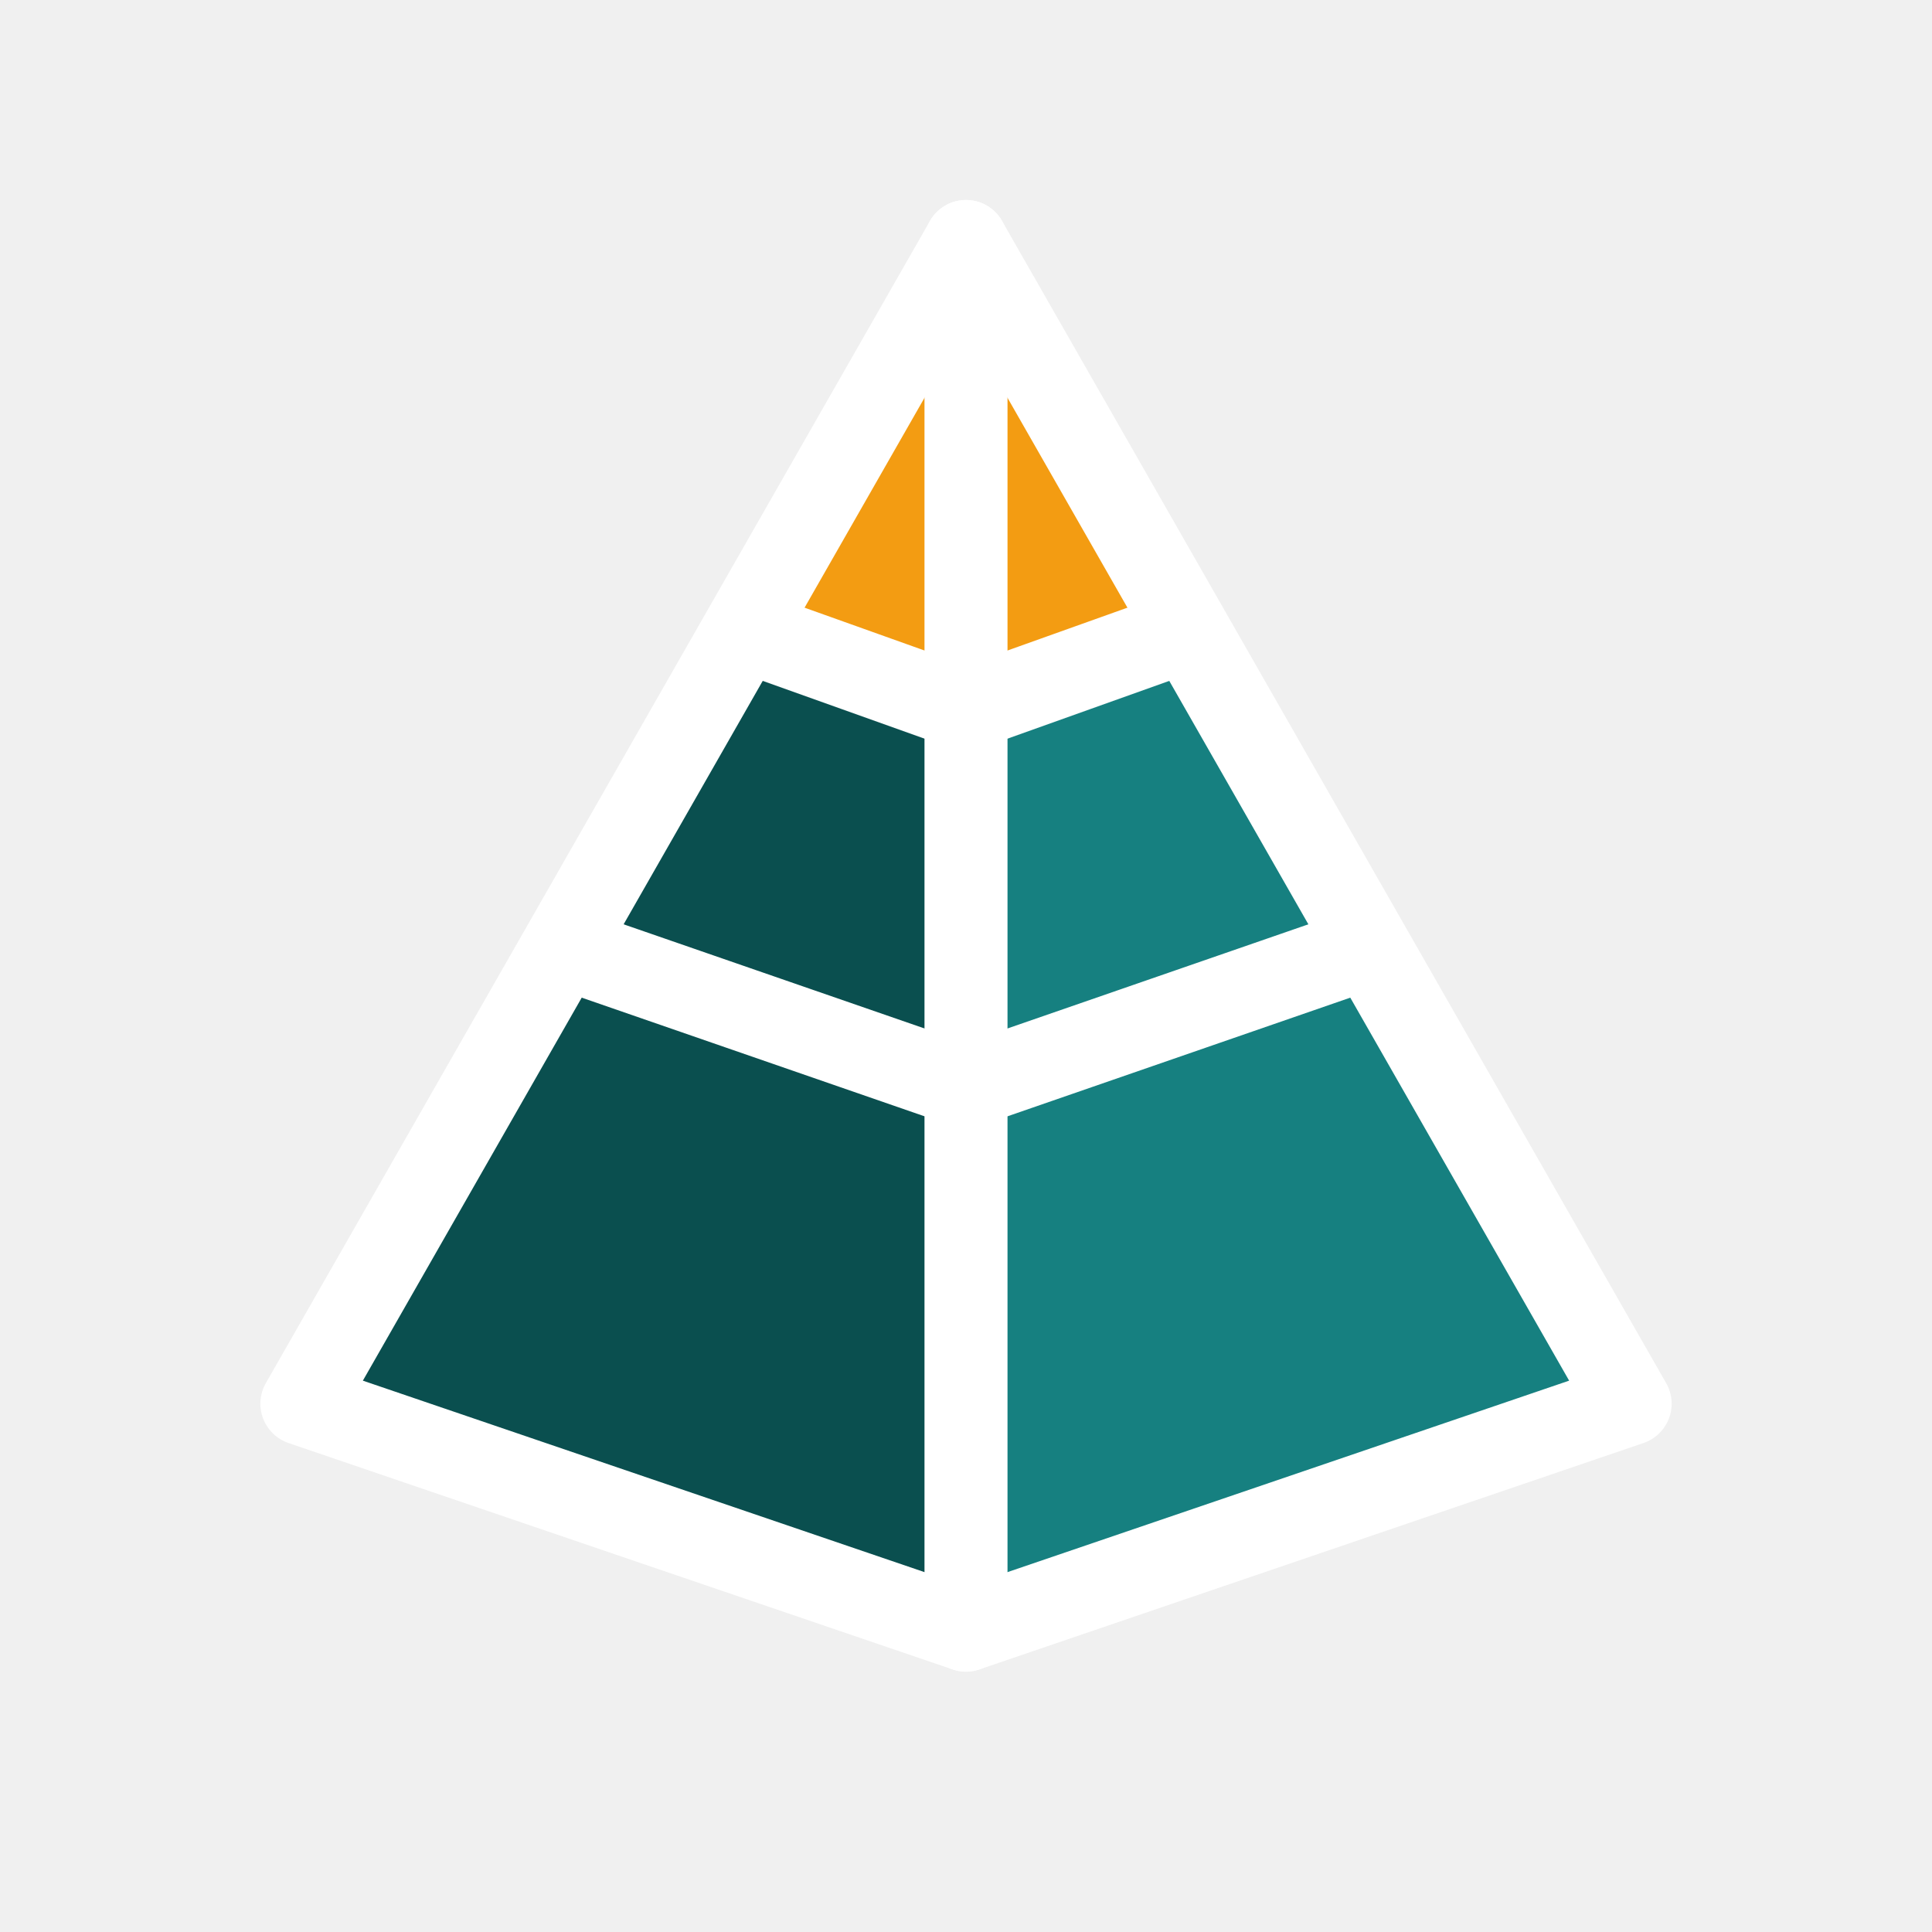
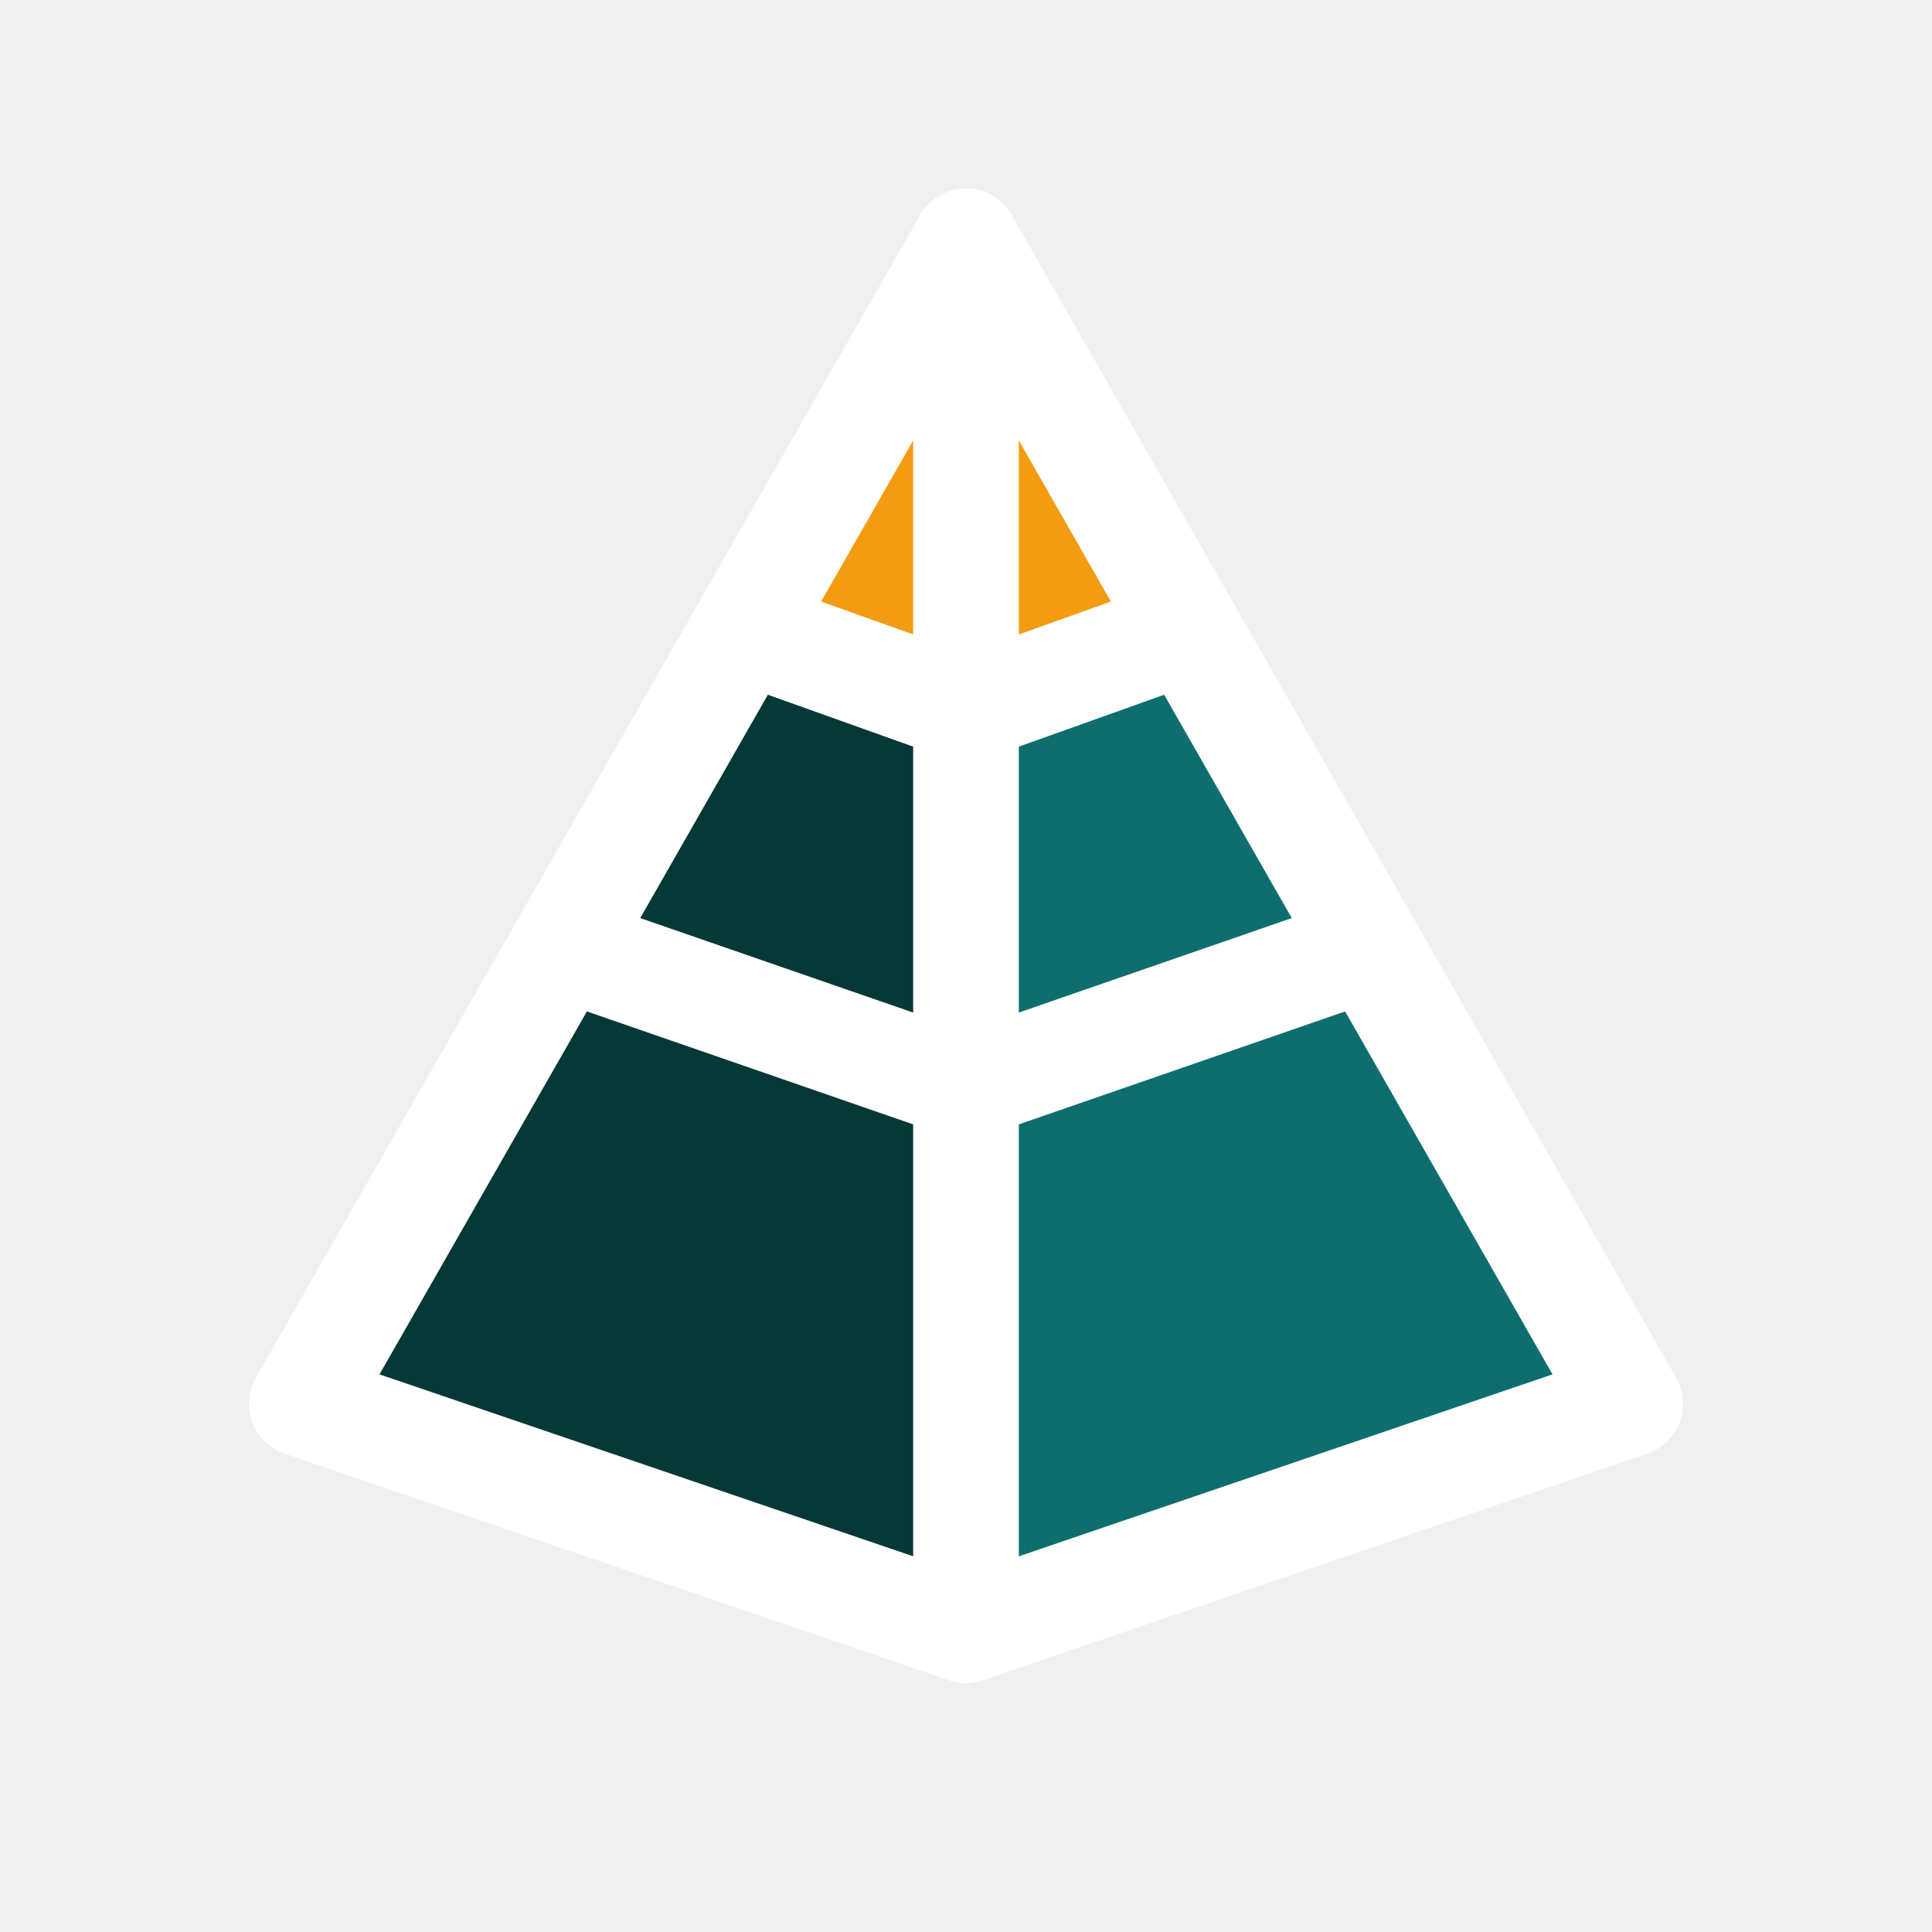
<svg xmlns="http://www.w3.org/2000/svg" viewBox="0 0 256 256" width="1024" height="1024">
-   <polygon fill="#0a4f4f" points="128,32 40,186 128,216" />
-   <polygon fill="#168080" points="128,32 216,186 128,216" />
+   <polygon fill="#063838" points="128,32 40,186 128,216" />
+   <polygon fill="#0e6e6e" points="128,32 216,186 128,216" />
  <polygon fill="#f39c12" points="128,32 100,84 128,94" />
  <polygon fill="#f39c12" points="128,32 156,84 128,94" />
-   <g fill="none" stroke="#ffffff" stroke-width="11" stroke-linejoin="round" stroke-linecap="round">
+   <g fill="none" stroke="#ffffff" stroke-width="14" stroke-linejoin="round" stroke-linecap="round">
    <path d="M40 186 L128 32 L216 186 L128 216 Z" />
    <path d="M128 32 L128 216" />
    <path d="M100 84 L128 94 L156 84" />
    <path d="M76 126 L128 144 L180 126" />
  </g>
</svg>
